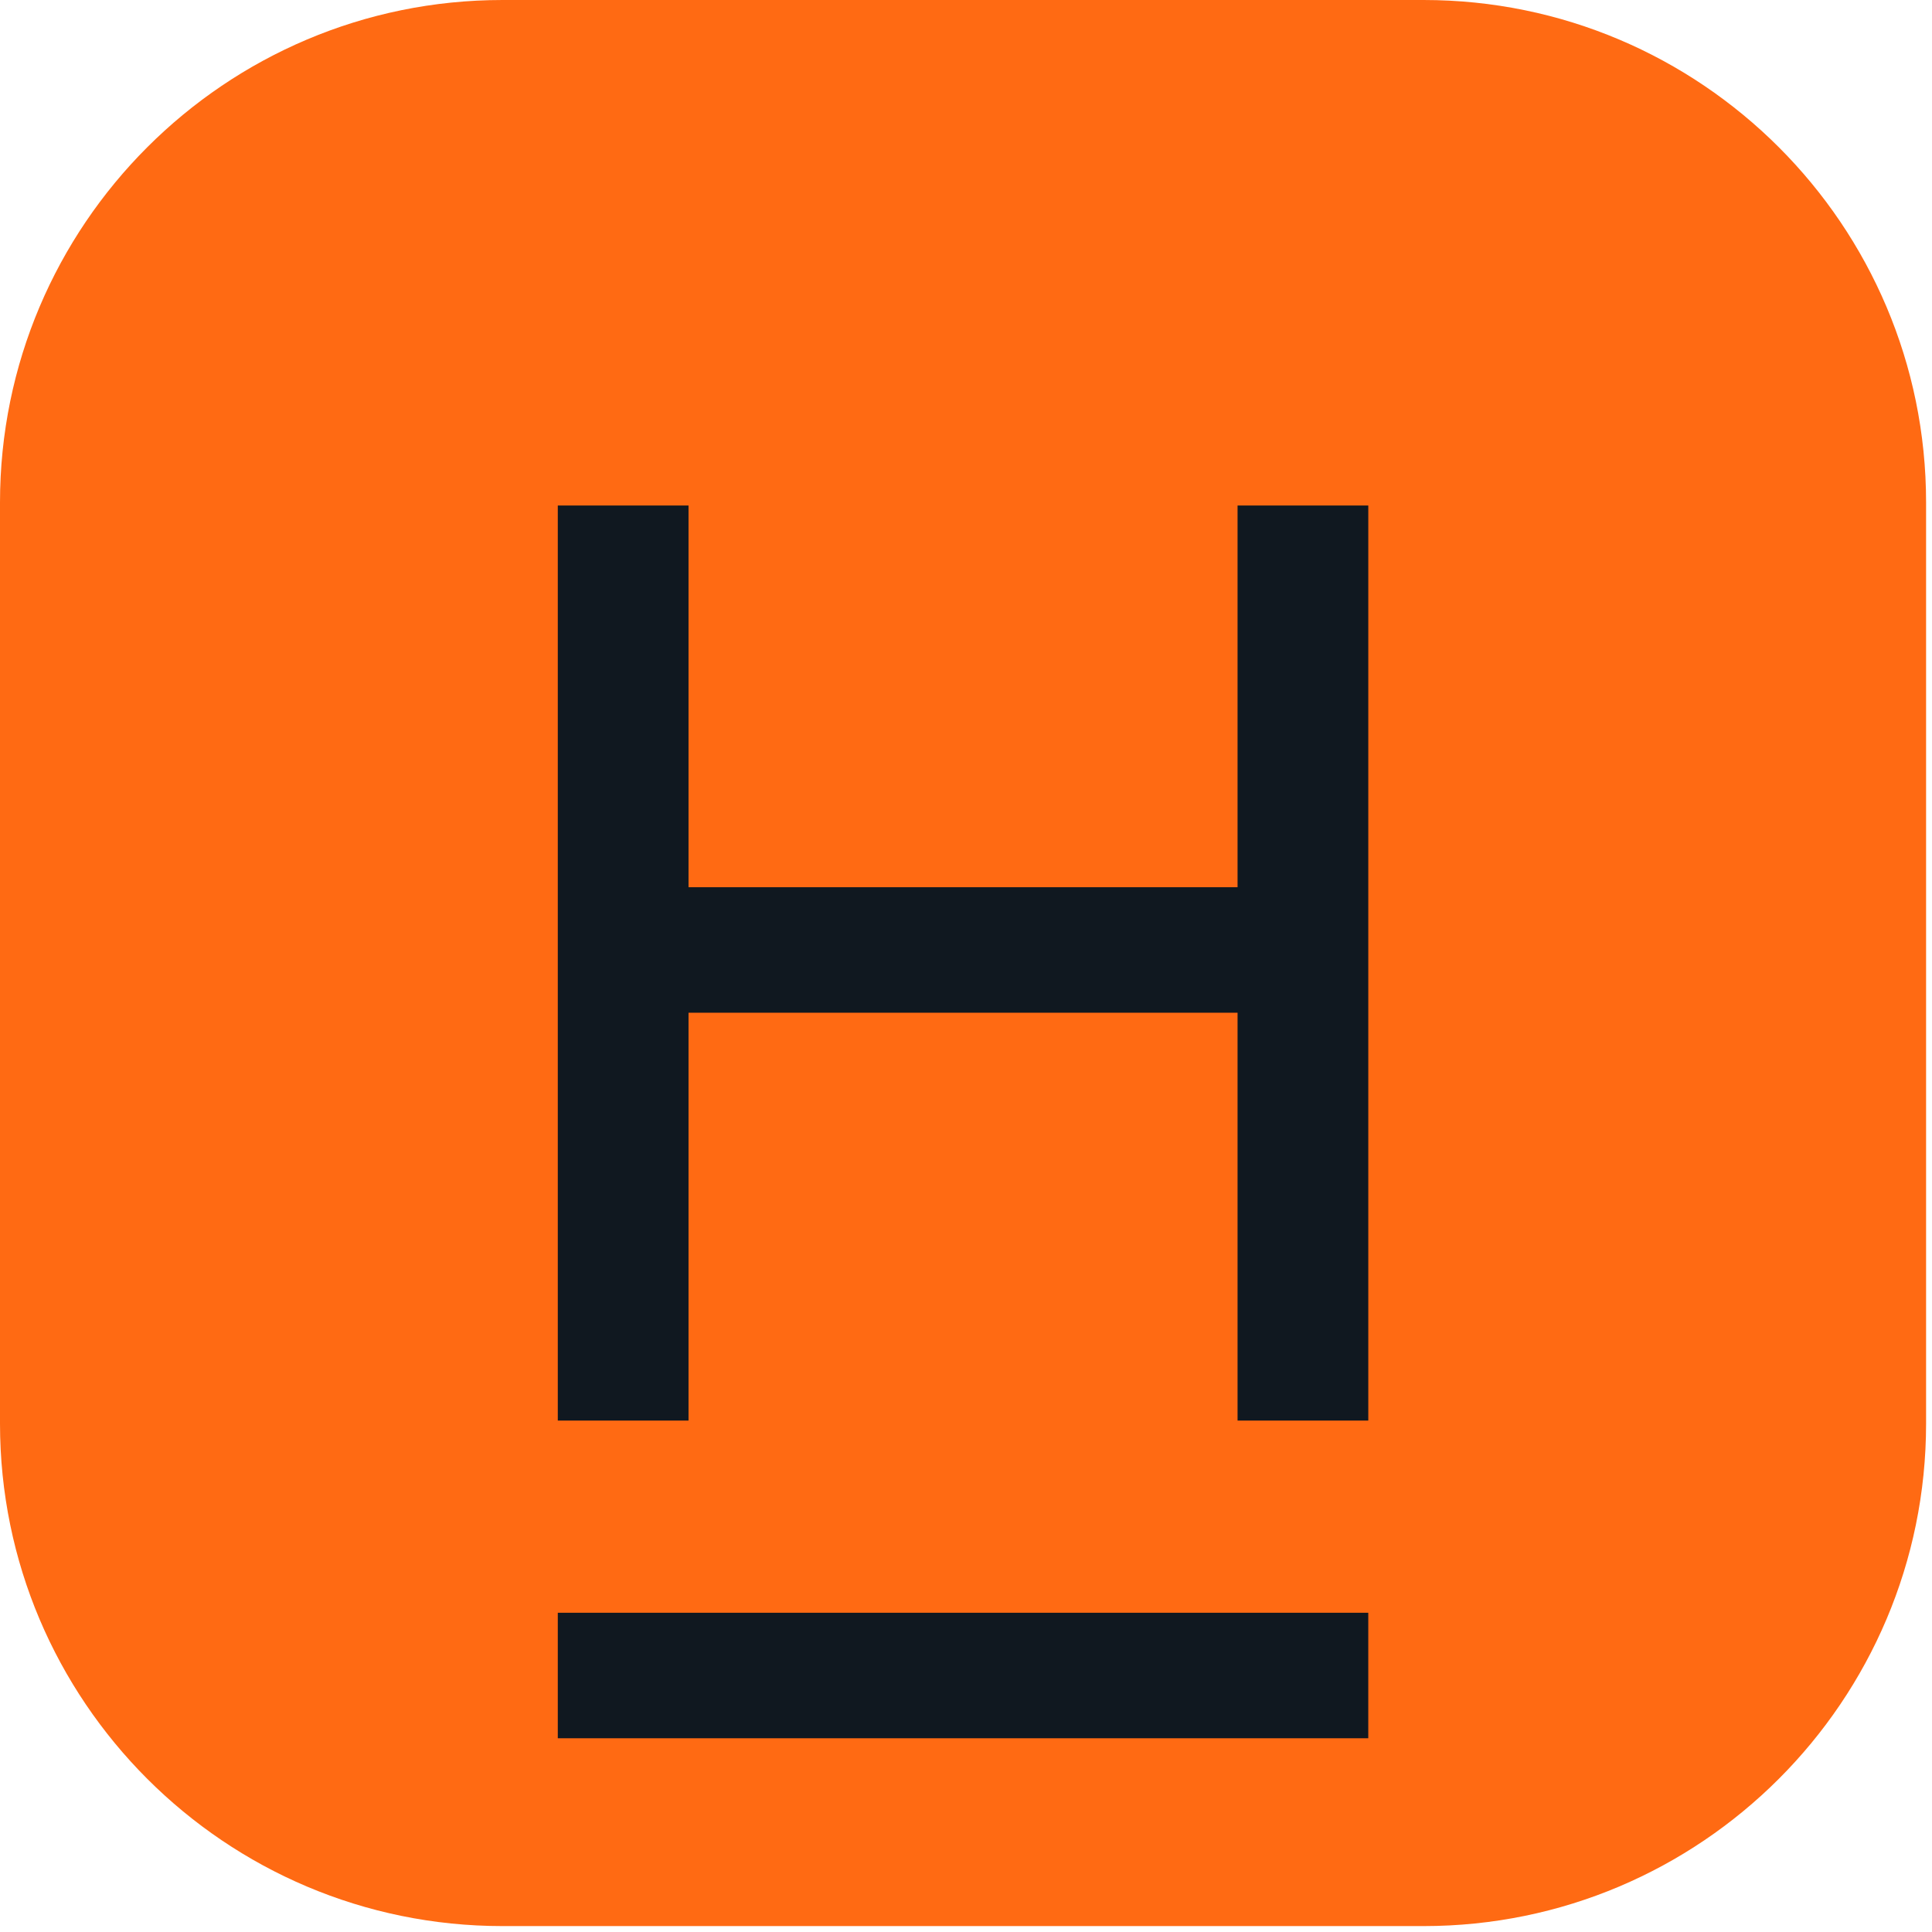
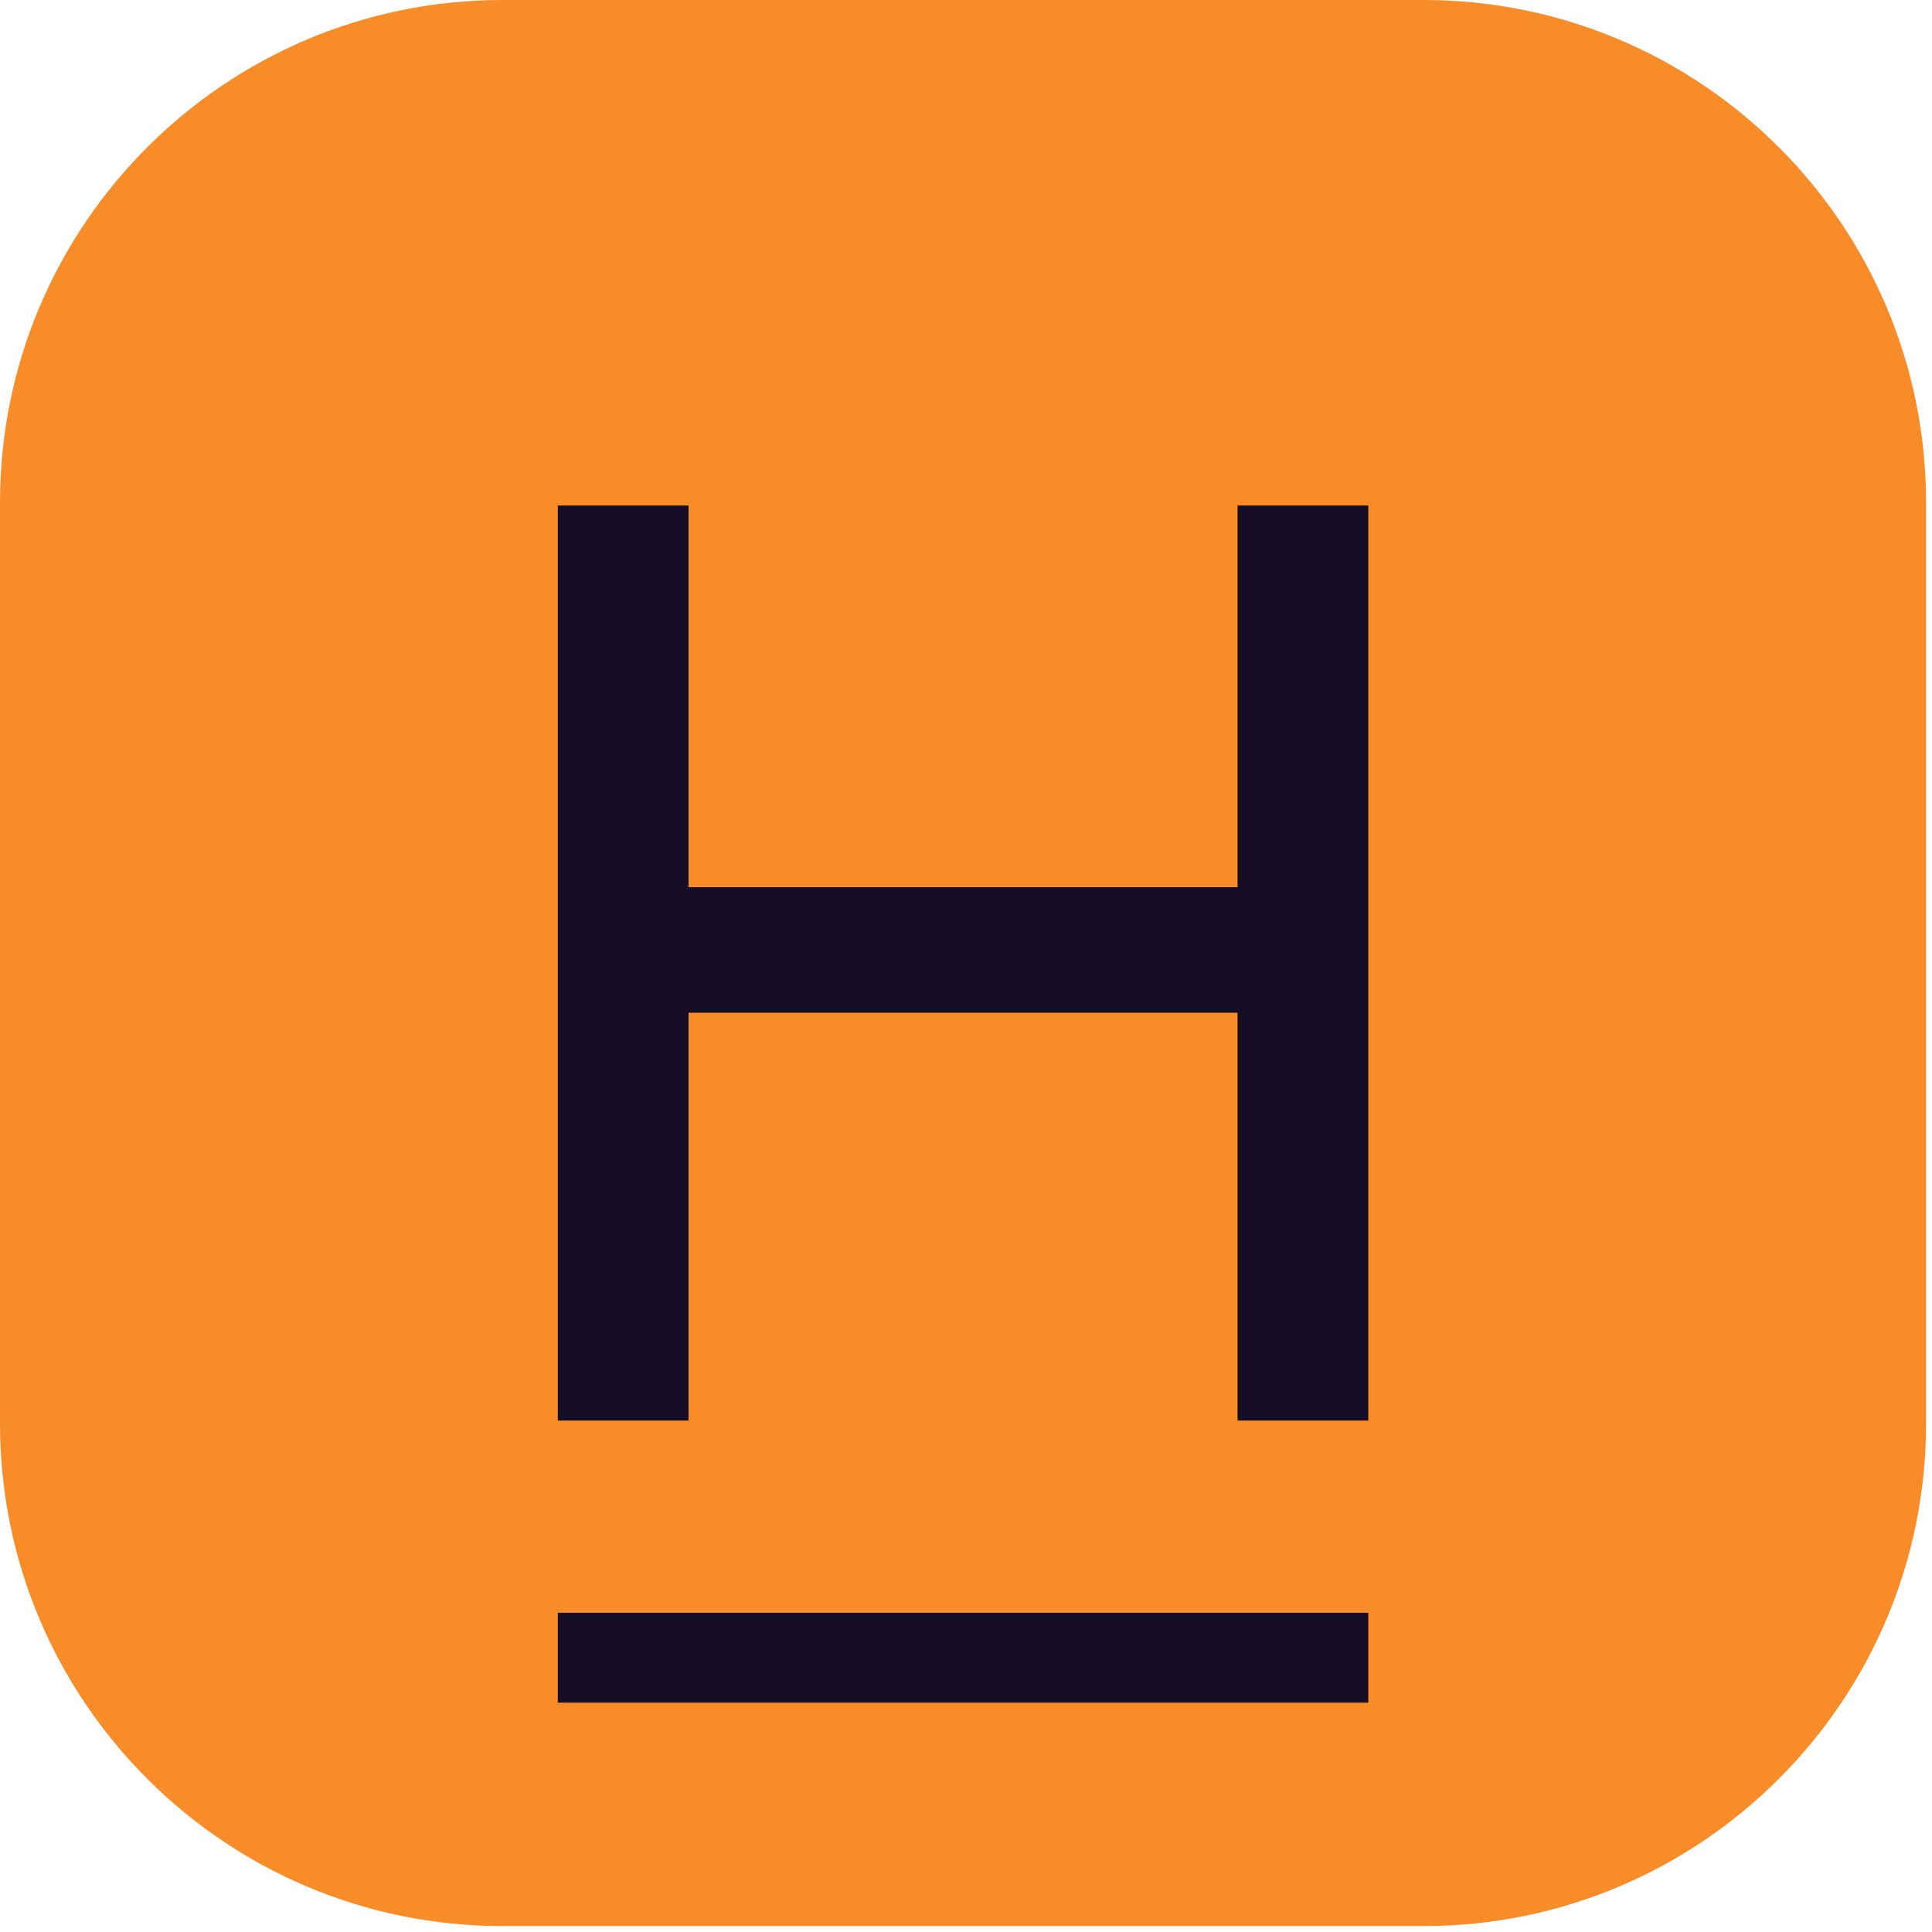
- <svg xmlns="http://www.w3.org/2000/svg" width="100%" height="100%" viewBox="0 0 164 164" version="1.1" xml:space="preserve" style="fill-rule:evenodd;clip-rule:evenodd;stroke-linejoin:round;stroke-miterlimit:2;">
-   <path d="M163.498,42.656c0,-23.543 -19.113,-42.656 -42.656,-42.656l-78.186,0c-23.543,0 -42.656,19.113 -42.656,42.656l0,78.186c0,23.543 19.113,42.656 42.656,42.656c-0,0 78.186,0 78.186,0c23.543,0 42.656,-19.113 42.656,-42.656c0,0 0,-78.186 0,-78.186Z" style="fill:#ff6a13;" />
-   <path d="M105.052,85.966l0,34.621l11.097,0l-0,-77.676l-11.097,-0l0,32.402l-46.606,0l0,-32.402l-11.097,-0l0,77.676l11.097,0l0,-34.621l46.606,-0Z" style="fill:#101820;fill-rule:nonzero;" />
-   <rect x="47.349" y="136.901" width="68.799" height="10.653" style="fill:#101820;" />
+ <svg xmlns="http://www.w3.org/2000/svg" width="100%" height="100%" viewBox="0 0 123 123" version="1.1" xml:space="preserve" style="fill-rule:evenodd;clip-rule:evenodd;stroke-linejoin:round;stroke-miterlimit:2;">
+   <path d="M122.623,31.992c0,-17.657 -14.334,-31.992 -31.992,-31.992l-58.639,0c-17.657,0 -31.992,14.335 -31.992,31.992l-0,58.64c-0,17.657 14.335,31.992 31.992,31.992l58.639,-0.001c17.658,0.001 31.992,-14.334 31.992,-31.991l0,-58.64Z" style="fill:#f78c28;" />
+   <path d="M78.789,64.474l0,25.966l8.323,0l-0,-58.257l-8.323,0l0,24.302l-34.954,-0l-0,-24.302l-8.323,0l-0,58.257l8.323,0l-0,-25.966l34.954,0Z" style="fill:#160d27;fill-rule:nonzero;" />
+   <rect x="35.512" y="102.676" width="51.599" height="5.722" style="fill:#160d27;" />
</svg>
